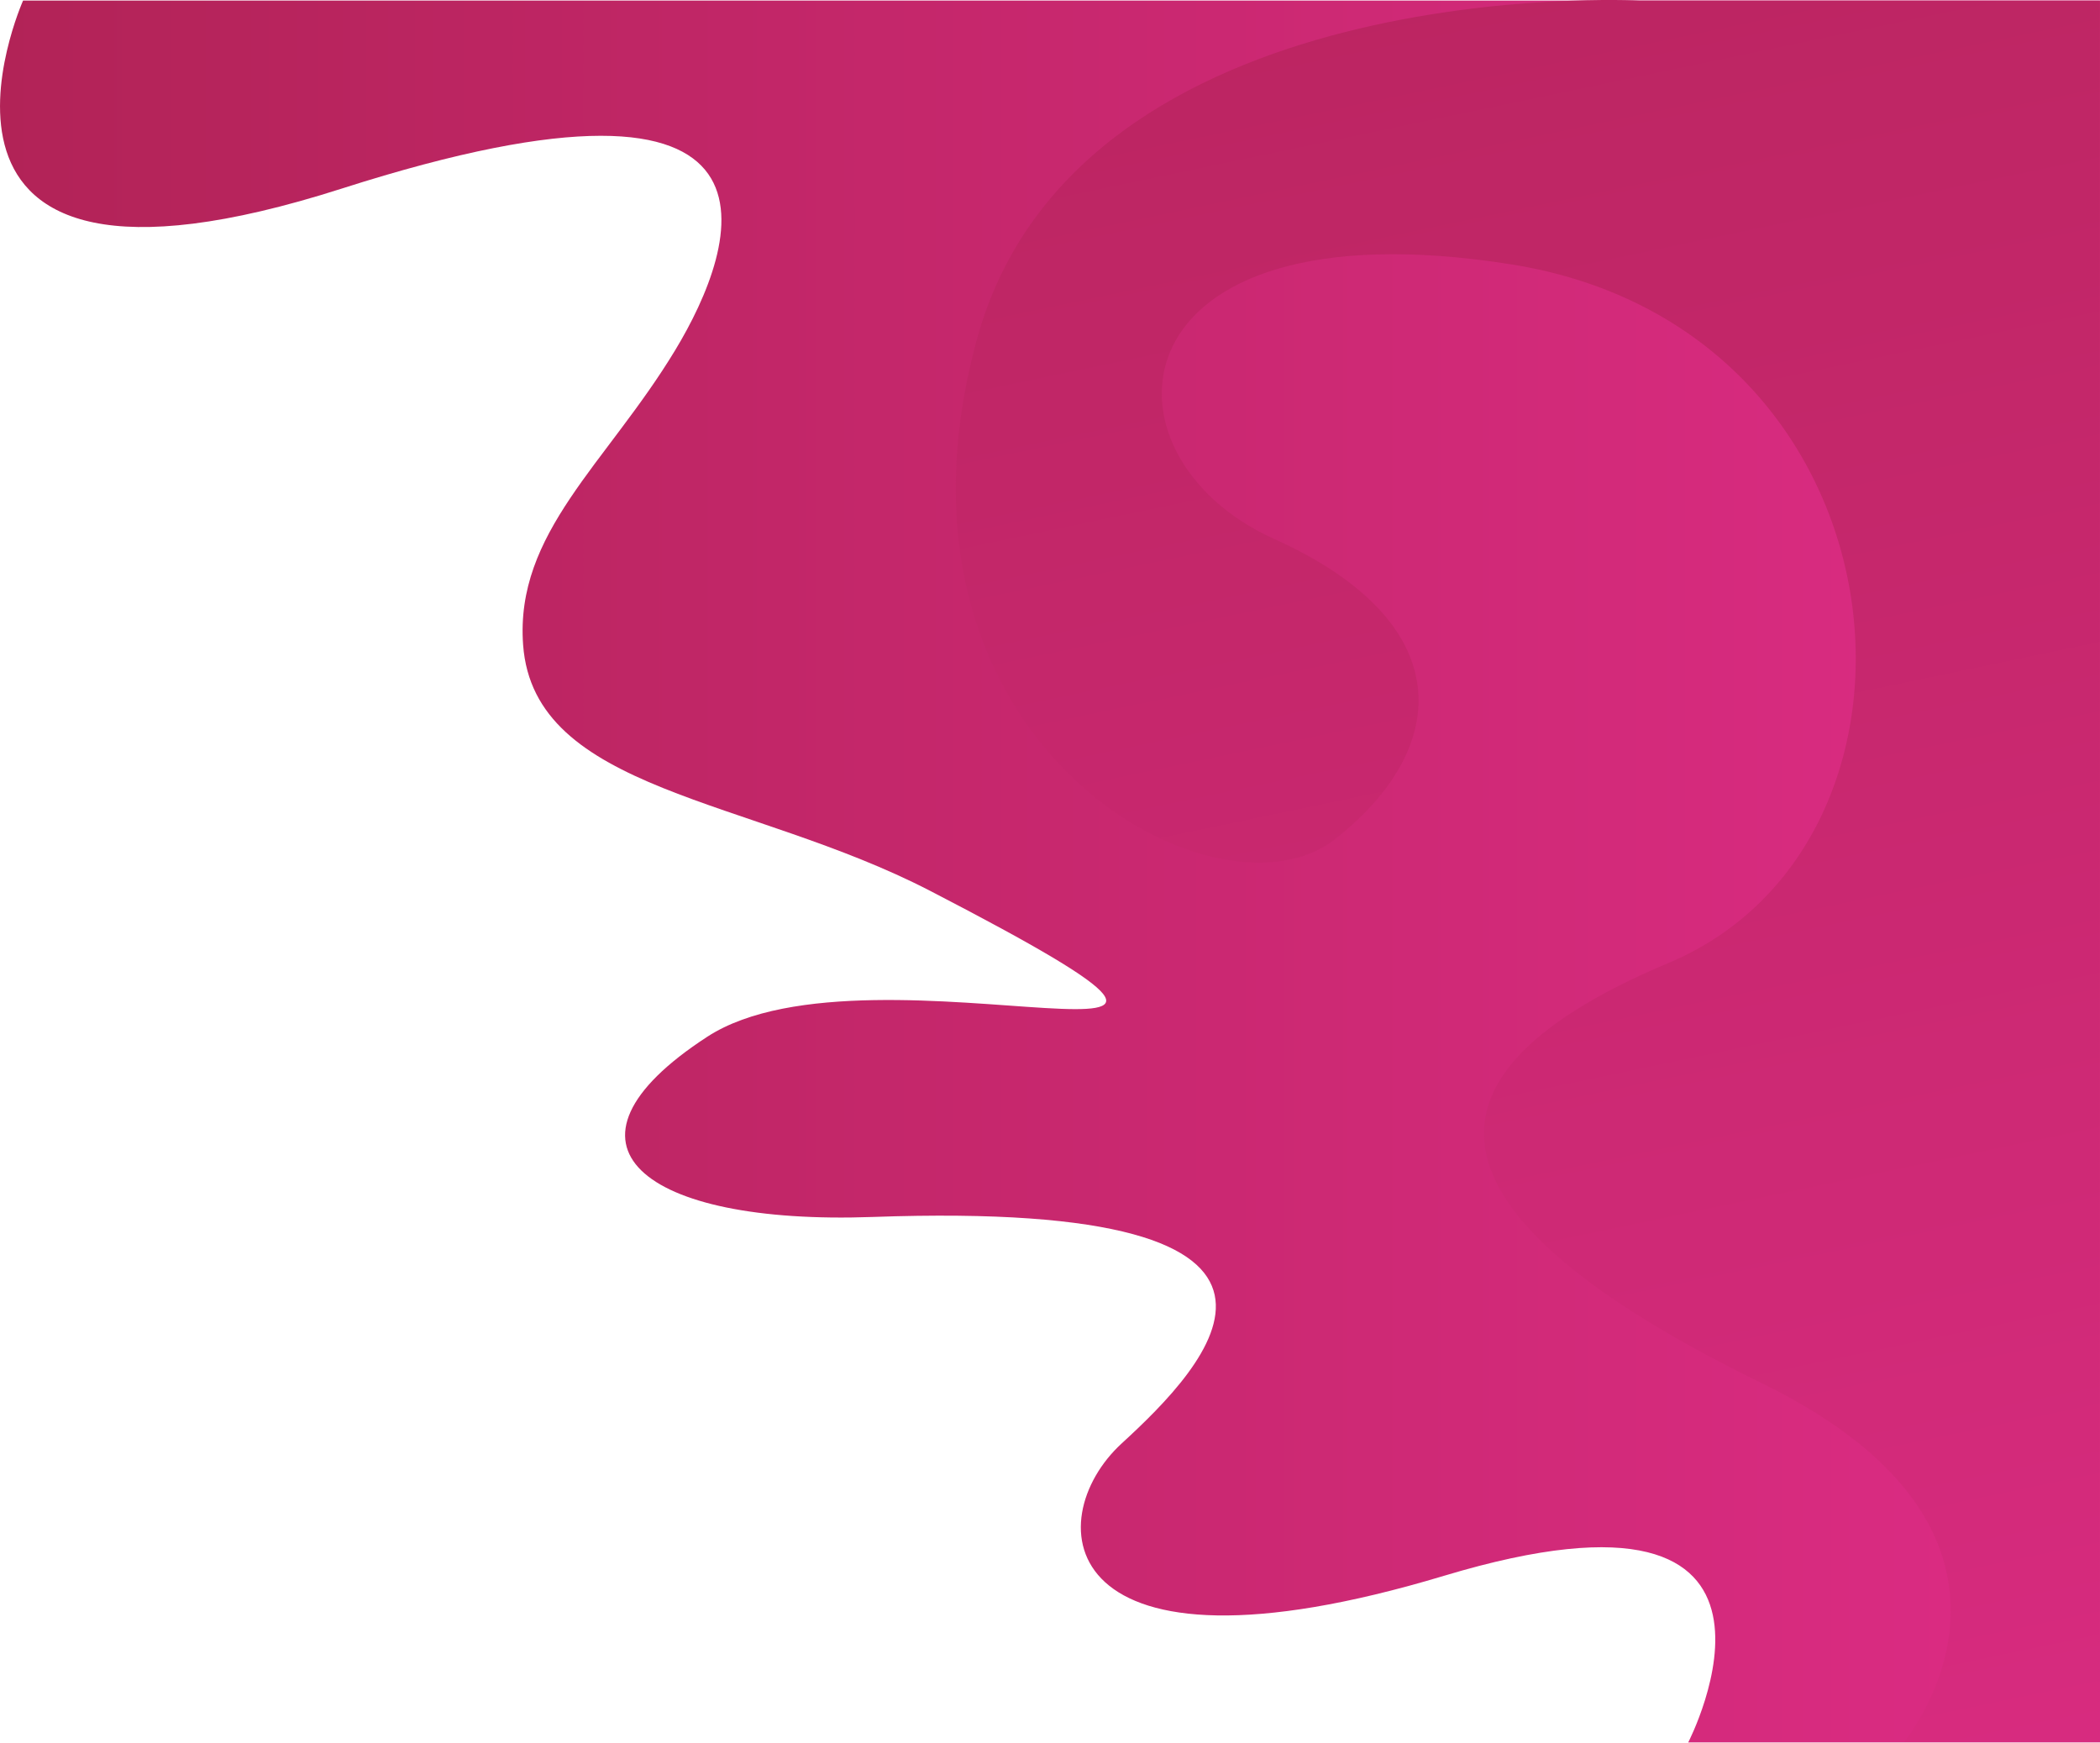
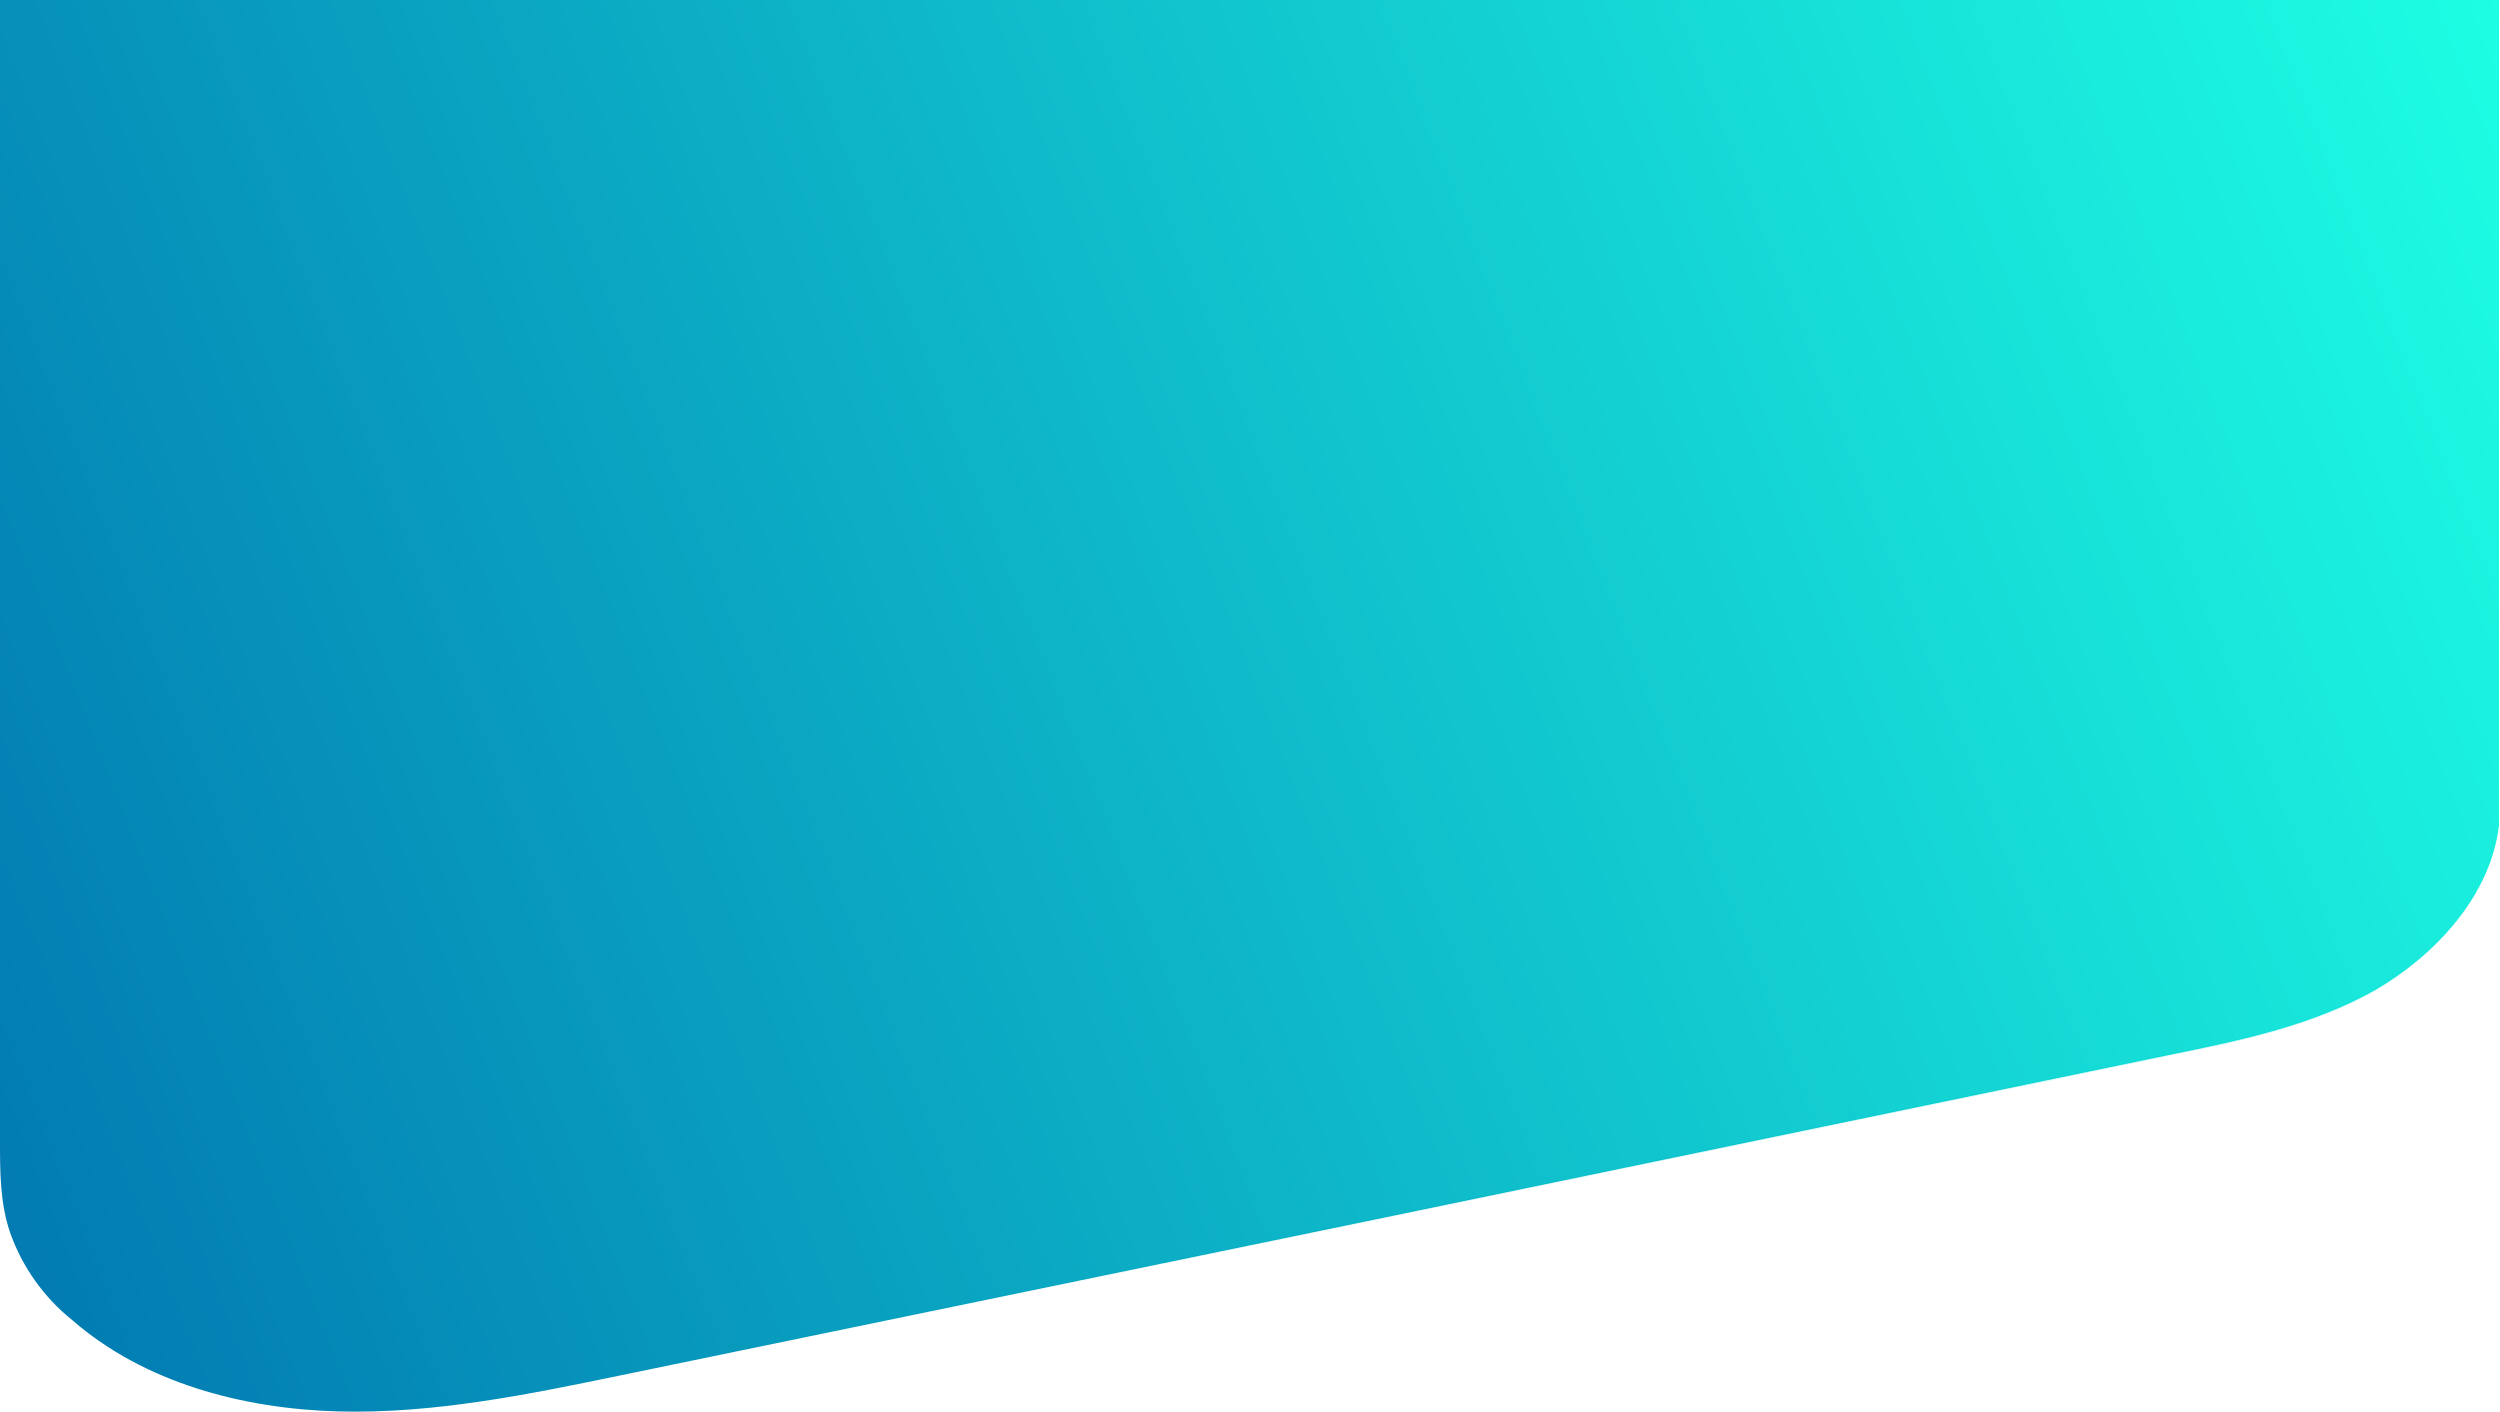
- <svg xmlns="http://www.w3.org/2000/svg" xmlns:xlink="http://www.w3.org/1999/xlink" id="OBJECTS" viewBox="0 0 428.38 355.44">
+ <svg xmlns="http://www.w3.org/2000/svg" id="Layer_1" data-name="Layer 1" viewBox="0 0 296.3 167.43">
  <defs>
-     <style>.cls-1{fill:url(#Degradado_sin_nombre_23);}.cls-2{fill:url(#Degradado_sin_nombre_15);}</style>
-     <linearGradient id="Degradado_sin_nombre_23" x1="171.87" y1="179.65" x2="600.25" y2="179.65" gradientTransform="matrix(1, 0, 0, -1, 0, 358)" gradientUnits="userSpaceOnUse">
-       <stop offset="0" stop-color="#b22357" />
-       <stop offset="1" stop-color="#dd2c85" />
+     <style>.cls-1{fill:url(#Degradado_sin_nombre_16);}</style>
+     <linearGradient id="Degradado_sin_nombre_16" x1="-27.08" y1="43.78" x2="298.42" y2="170.28" gradientTransform="matrix(1, 0, 0, -1, 0, 168)" gradientUnits="userSpaceOnUse">
+       <stop offset="0" stop-color="#0074af" />
+       <stop offset="1" stop-color="#1dffe4" />
    </linearGradient>
-     <linearGradient id="Degradado_sin_nombre_15" x1="442.91" y1="497.32" x2="564.41" y2="-84.65" xlink:href="#Degradado_sin_nombre_23" />
  </defs>
-   <path class="cls-1" d="M176.58.68s-30.76,69,65,38.36,80.92,11.67,68,33c-14,23.13-32.68,37.21-31,60.08,2.19,30,46.17,31.11,83.06,50.19,89.06,46.08-11.55,7.7-45.48,29.74s-13.23,38.45,33.71,36.77c101.38-3.64,67.76,30.66,50.82,46.19s-14,51,65.77,27,49.79,34,49.79,34h84V.68Z" transform="translate(-171.87 -0.57)" />
-   <path class="cls-2" d="M506.15.68S391.5-5.3,371.09,70c-22.24,82.09,48.89,120.68,73,101.84s25.22-44.45-12.34-61.35-33.78-69,48.34-56S571.74,172,512.24,197s-45,54.44,19,85.72,29,73.23,29,73.23h40V.68Z" transform="translate(-171.87 -0.57)" />
+   <path class="cls-1" d="M296.3,0V97.9c-1,8.4-7.6,15.4-14.6,19.5-7.4,4.2-15.9,6-24.3,7.7q-91.8,19.05-183.7,38c-11.1,2.3-22.3,4.6-33.6,4.3s-23-3.4-31.5-10.8a23.23,23.23,0,0,1-7.4-10.4C0,142.7,0,139,0,135.3V0Z" />
</svg>
